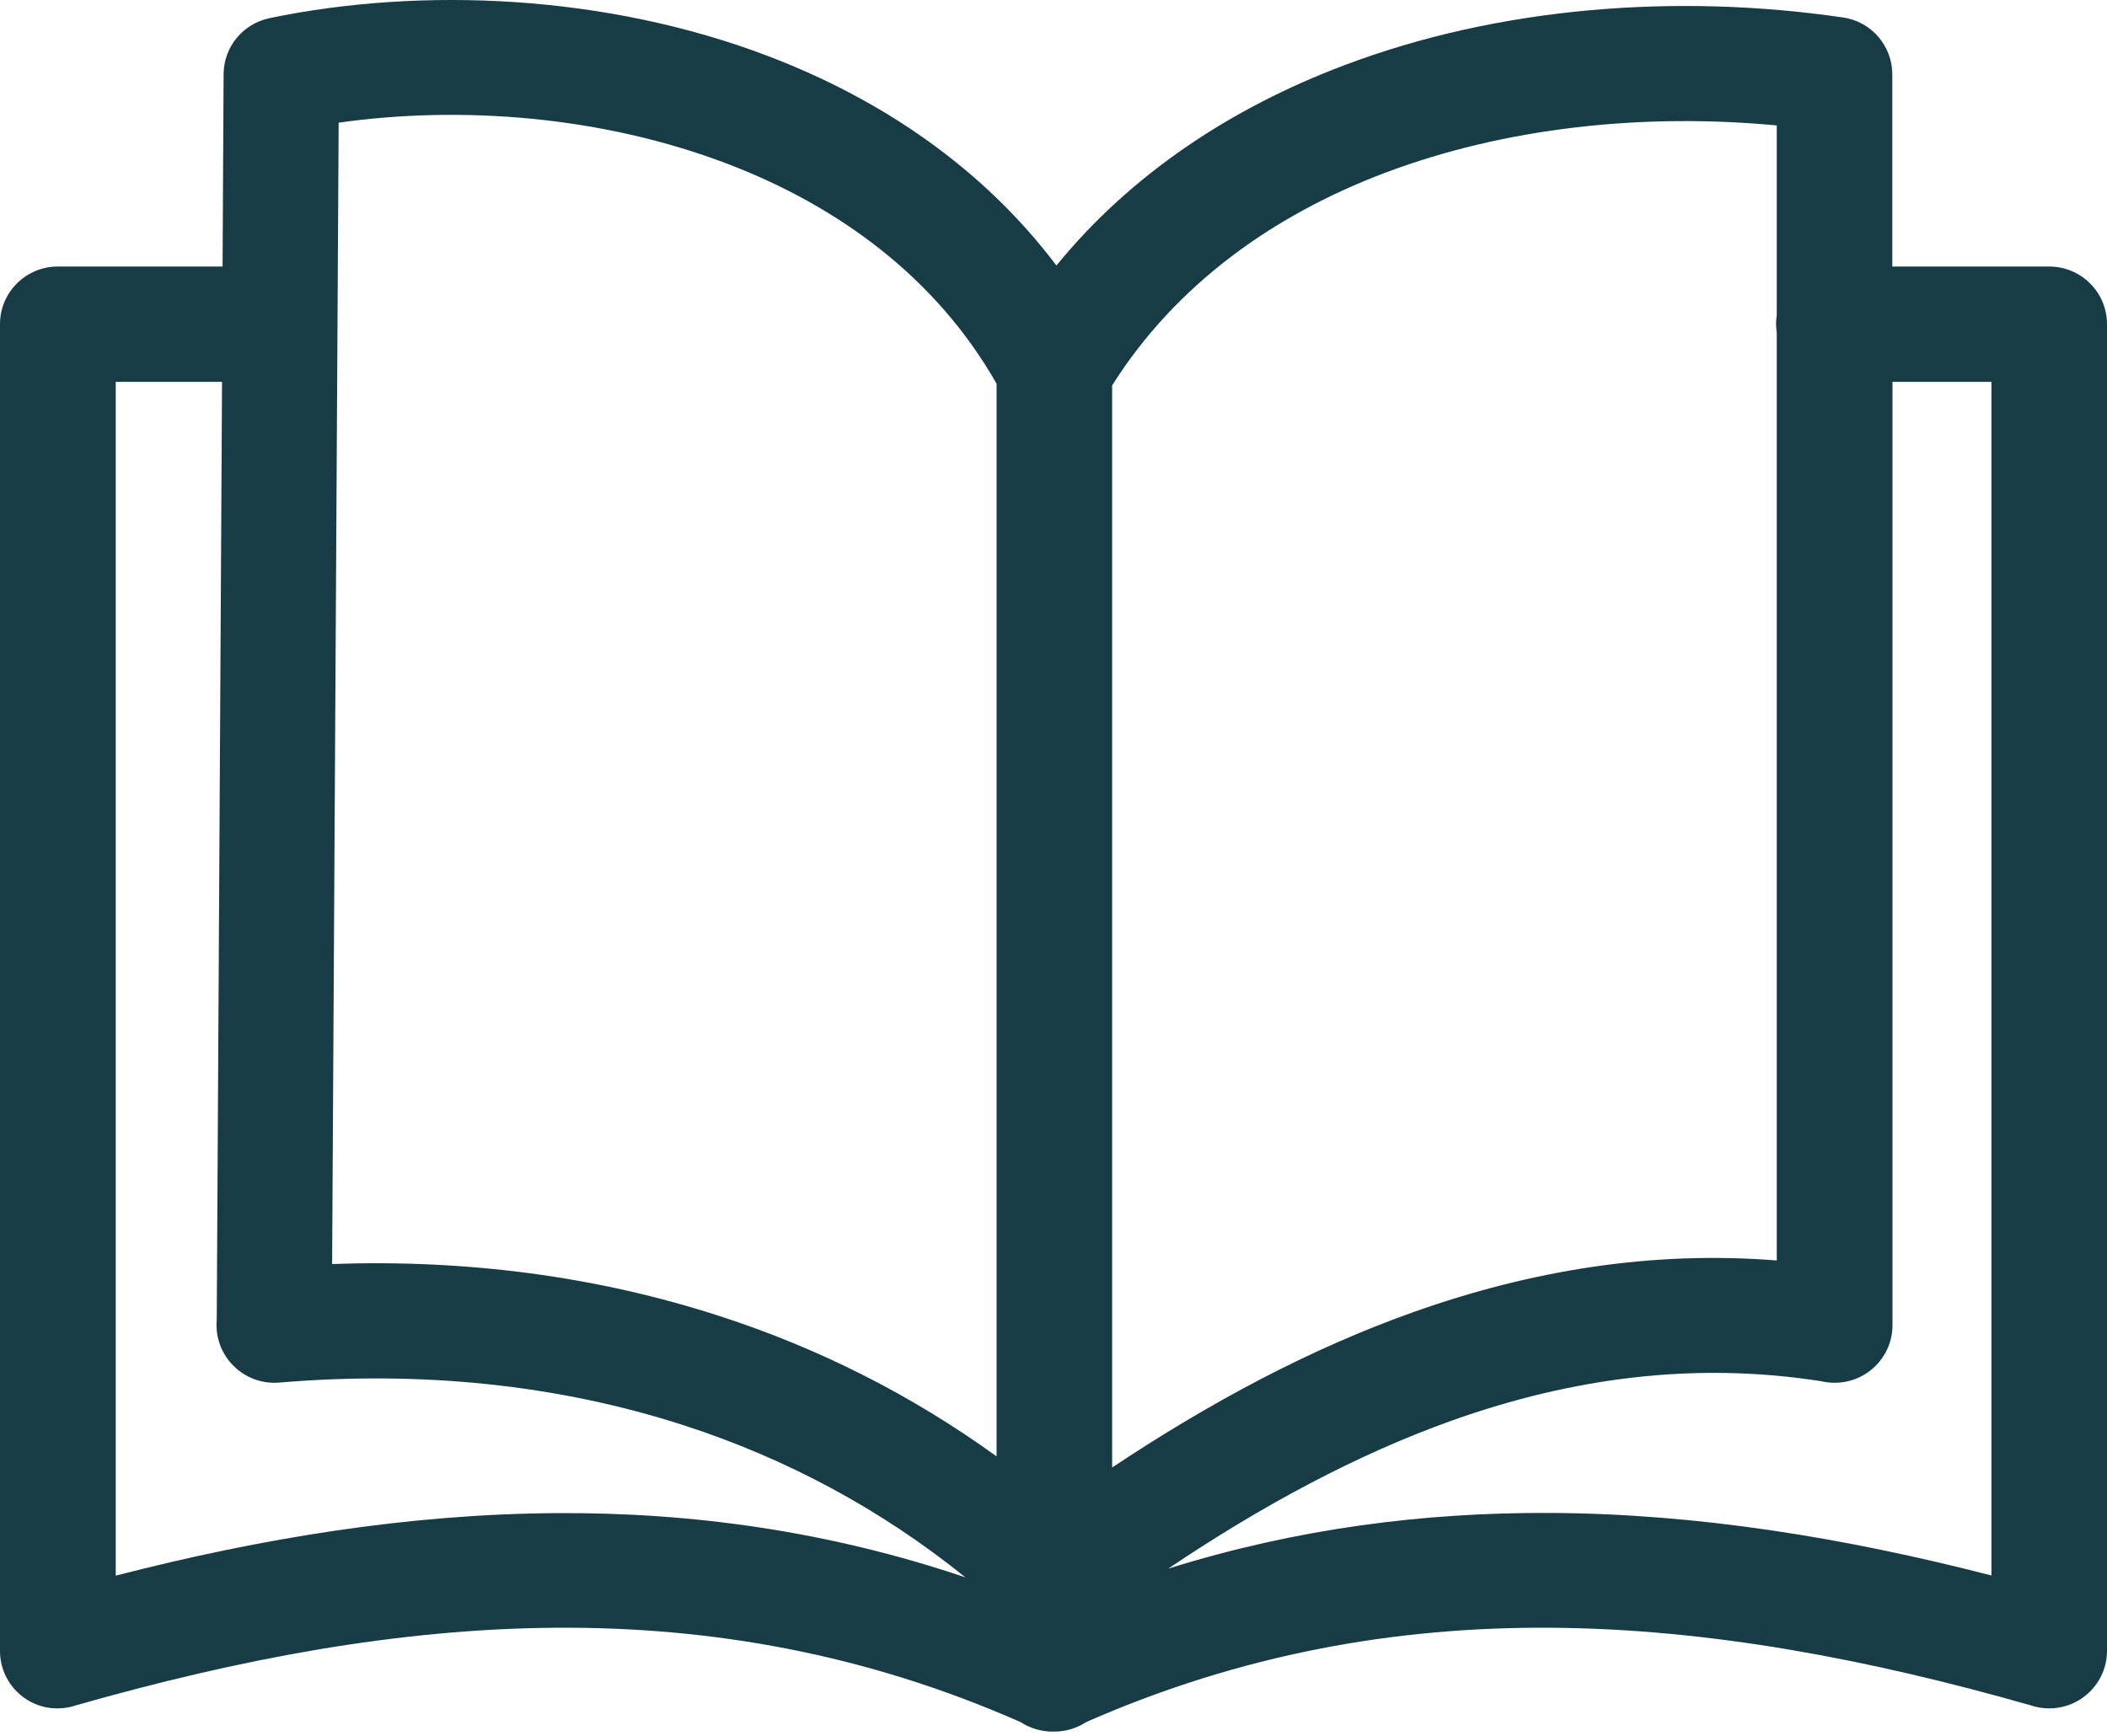
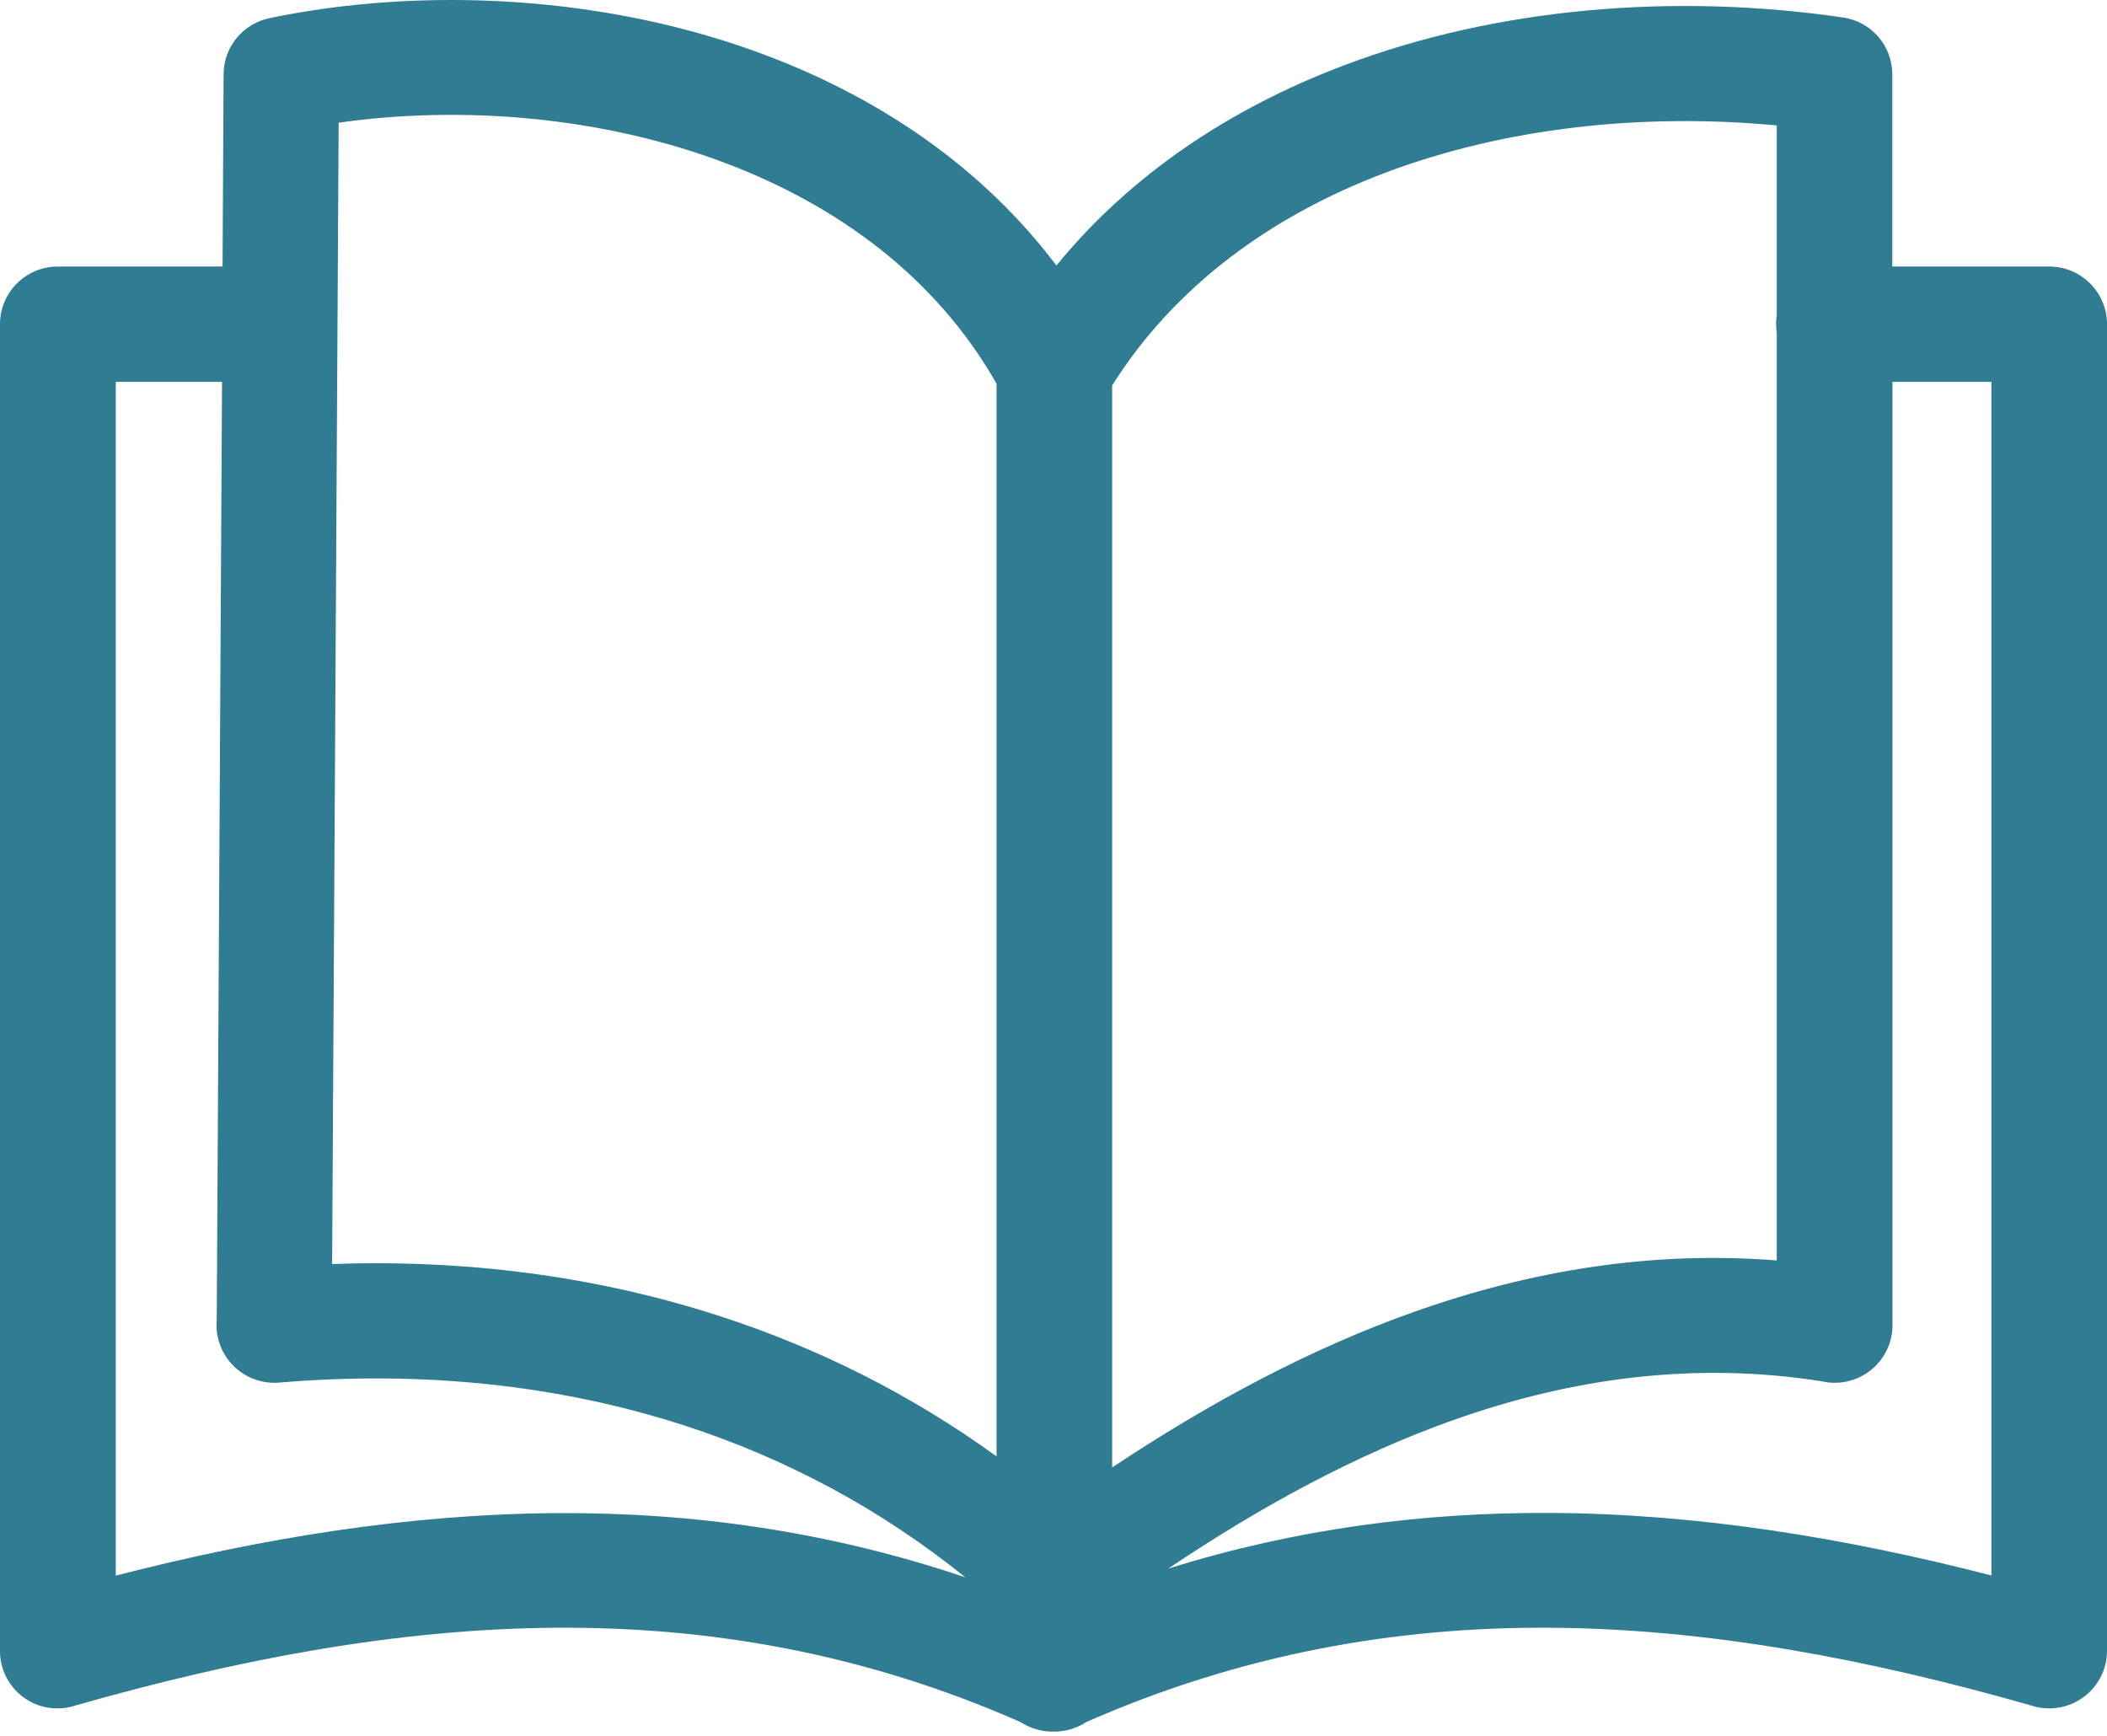
- <svg xmlns="http://www.w3.org/2000/svg" width="125" height="103" viewBox="0 0 125 103" fill="none">
-   <path d="M12.858 78.322L13.173 22.656H6.866V93.485C15.533 91.255 24.231 89.836 32.989 89.776C41.077 89.725 49.164 90.85 57.271 93.587C52.236 89.522 46.621 86.532 40.629 84.586C33.081 82.133 24.923 81.322 16.561 82.032C14.669 82.184 13.021 80.785 12.858 78.91C12.838 78.707 12.838 78.515 12.858 78.322ZM105.408 19.747C105.387 19.584 105.367 19.412 105.367 19.23C105.367 19.057 105.377 18.885 105.408 18.713V7.442C97.473 6.692 89.294 7.563 82.153 10.259C75.48 12.783 69.722 16.929 65.979 22.869V87.069C71.798 83.197 77.749 80.015 83.862 77.846C90.831 75.372 97.992 74.197 105.408 74.785V19.747ZM112.274 15.814H121.572C123.464 15.814 125 17.344 125 19.23V97.945C125 99.83 123.464 101.361 121.572 101.361C121.185 101.361 120.809 101.3 120.463 101.178C110.901 98.452 101.4 96.638 91.99 96.577C82.814 96.516 73.649 98.127 64.443 102.172C63.873 102.547 63.192 102.749 62.49 102.739C61.798 102.749 61.117 102.547 60.537 102.172C51.341 98.117 42.165 96.516 32.989 96.577C23.58 96.638 14.089 98.452 4.517 101.178C4.171 101.3 3.794 101.361 3.408 101.361C1.536 101.371 0 99.841 0 97.955V19.23C0 17.344 1.536 15.814 3.428 15.814H13.204L13.265 4.401C13.275 2.759 14.435 1.401 15.991 1.076C25.014 -0.799 35.98 -0.333 45.593 3.337C52.236 5.871 58.268 9.915 62.673 15.753C67.118 10.31 73.059 6.398 79.742 3.874C88.877 0.417 99.416 -0.414 109.334 1.036C111.043 1.279 112.264 2.749 112.264 4.411V15.814H112.274ZM69.305 93.07C76.884 90.698 84.452 89.725 92.021 89.765C100.779 89.816 109.477 91.245 118.144 93.475V22.656H112.274V78.626C112.274 80.511 110.738 82.042 108.846 82.042C108.571 82.042 108.307 82.011 108.053 81.951C100.545 80.775 93.272 81.748 86.171 84.272C80.454 86.309 74.839 89.35 69.305 93.07ZM59.123 86.41V22.767C55.532 16.453 49.723 12.226 43.162 9.722C35.726 6.884 27.374 6.246 20.091 7.279L19.704 74.997C27.649 74.714 35.421 75.717 42.735 78.099C48.553 79.984 54.067 82.751 59.123 86.41Z" fill="#183C46" />
+ <svg xmlns="http://www.w3.org/2000/svg" width="125" height="103" viewBox="0 0 125 103" fill="#307C92">
+   <path d="M12.858 78.322L13.173 22.656H6.866V93.485C15.533 91.255 24.231 89.836 32.989 89.776C41.077 89.725 49.164 90.85 57.271 93.587C52.236 89.522 46.621 86.532 40.629 84.586C33.081 82.133 24.923 81.322 16.561 82.032C14.669 82.184 13.021 80.785 12.858 78.91C12.838 78.707 12.838 78.515 12.858 78.322ZM105.408 19.747C105.387 19.584 105.367 19.412 105.367 19.23C105.367 19.057 105.377 18.885 105.408 18.713V7.442C97.473 6.692 89.294 7.563 82.153 10.259C75.48 12.783 69.722 16.929 65.979 22.869V87.069C71.798 83.197 77.749 80.015 83.862 77.846C90.831 75.372 97.992 74.197 105.408 74.785V19.747ZM112.274 15.814H121.572C123.464 15.814 125 17.344 125 19.23V97.945C125 99.83 123.464 101.361 121.572 101.361C121.185 101.361 120.809 101.3 120.463 101.178C110.901 98.452 101.4 96.638 91.99 96.577C82.814 96.516 73.649 98.127 64.443 102.172C63.873 102.547 63.192 102.749 62.49 102.739C61.798 102.749 61.117 102.547 60.537 102.172C51.341 98.117 42.165 96.516 32.989 96.577C23.58 96.638 14.089 98.452 4.517 101.178C4.171 101.3 3.794 101.361 3.408 101.361C1.536 101.371 0 99.841 0 97.955V19.23C0 17.344 1.536 15.814 3.428 15.814H13.204L13.265 4.401C13.275 2.759 14.435 1.401 15.991 1.076C25.014 -0.799 35.98 -0.333 45.593 3.337C52.236 5.871 58.268 9.915 62.673 15.753C67.118 10.31 73.059 6.398 79.742 3.874C88.877 0.417 99.416 -0.414 109.334 1.036C111.043 1.279 112.264 2.749 112.264 4.411V15.814H112.274ZM69.305 93.07C76.884 90.698 84.452 89.725 92.021 89.765C100.779 89.816 109.477 91.245 118.144 93.475V22.656H112.274V78.626C112.274 80.511 110.738 82.042 108.846 82.042C108.571 82.042 108.307 82.011 108.053 81.951C100.545 80.775 93.272 81.748 86.171 84.272C80.454 86.309 74.839 89.35 69.305 93.07ZM59.123 86.41V22.767C55.532 16.453 49.723 12.226 43.162 9.722C35.726 6.884 27.374 6.246 20.091 7.279L19.704 74.997C27.649 74.714 35.421 75.717 42.735 78.099C48.553 79.984 54.067 82.751 59.123 86.41Z" fill="#307C92" />
</svg>
